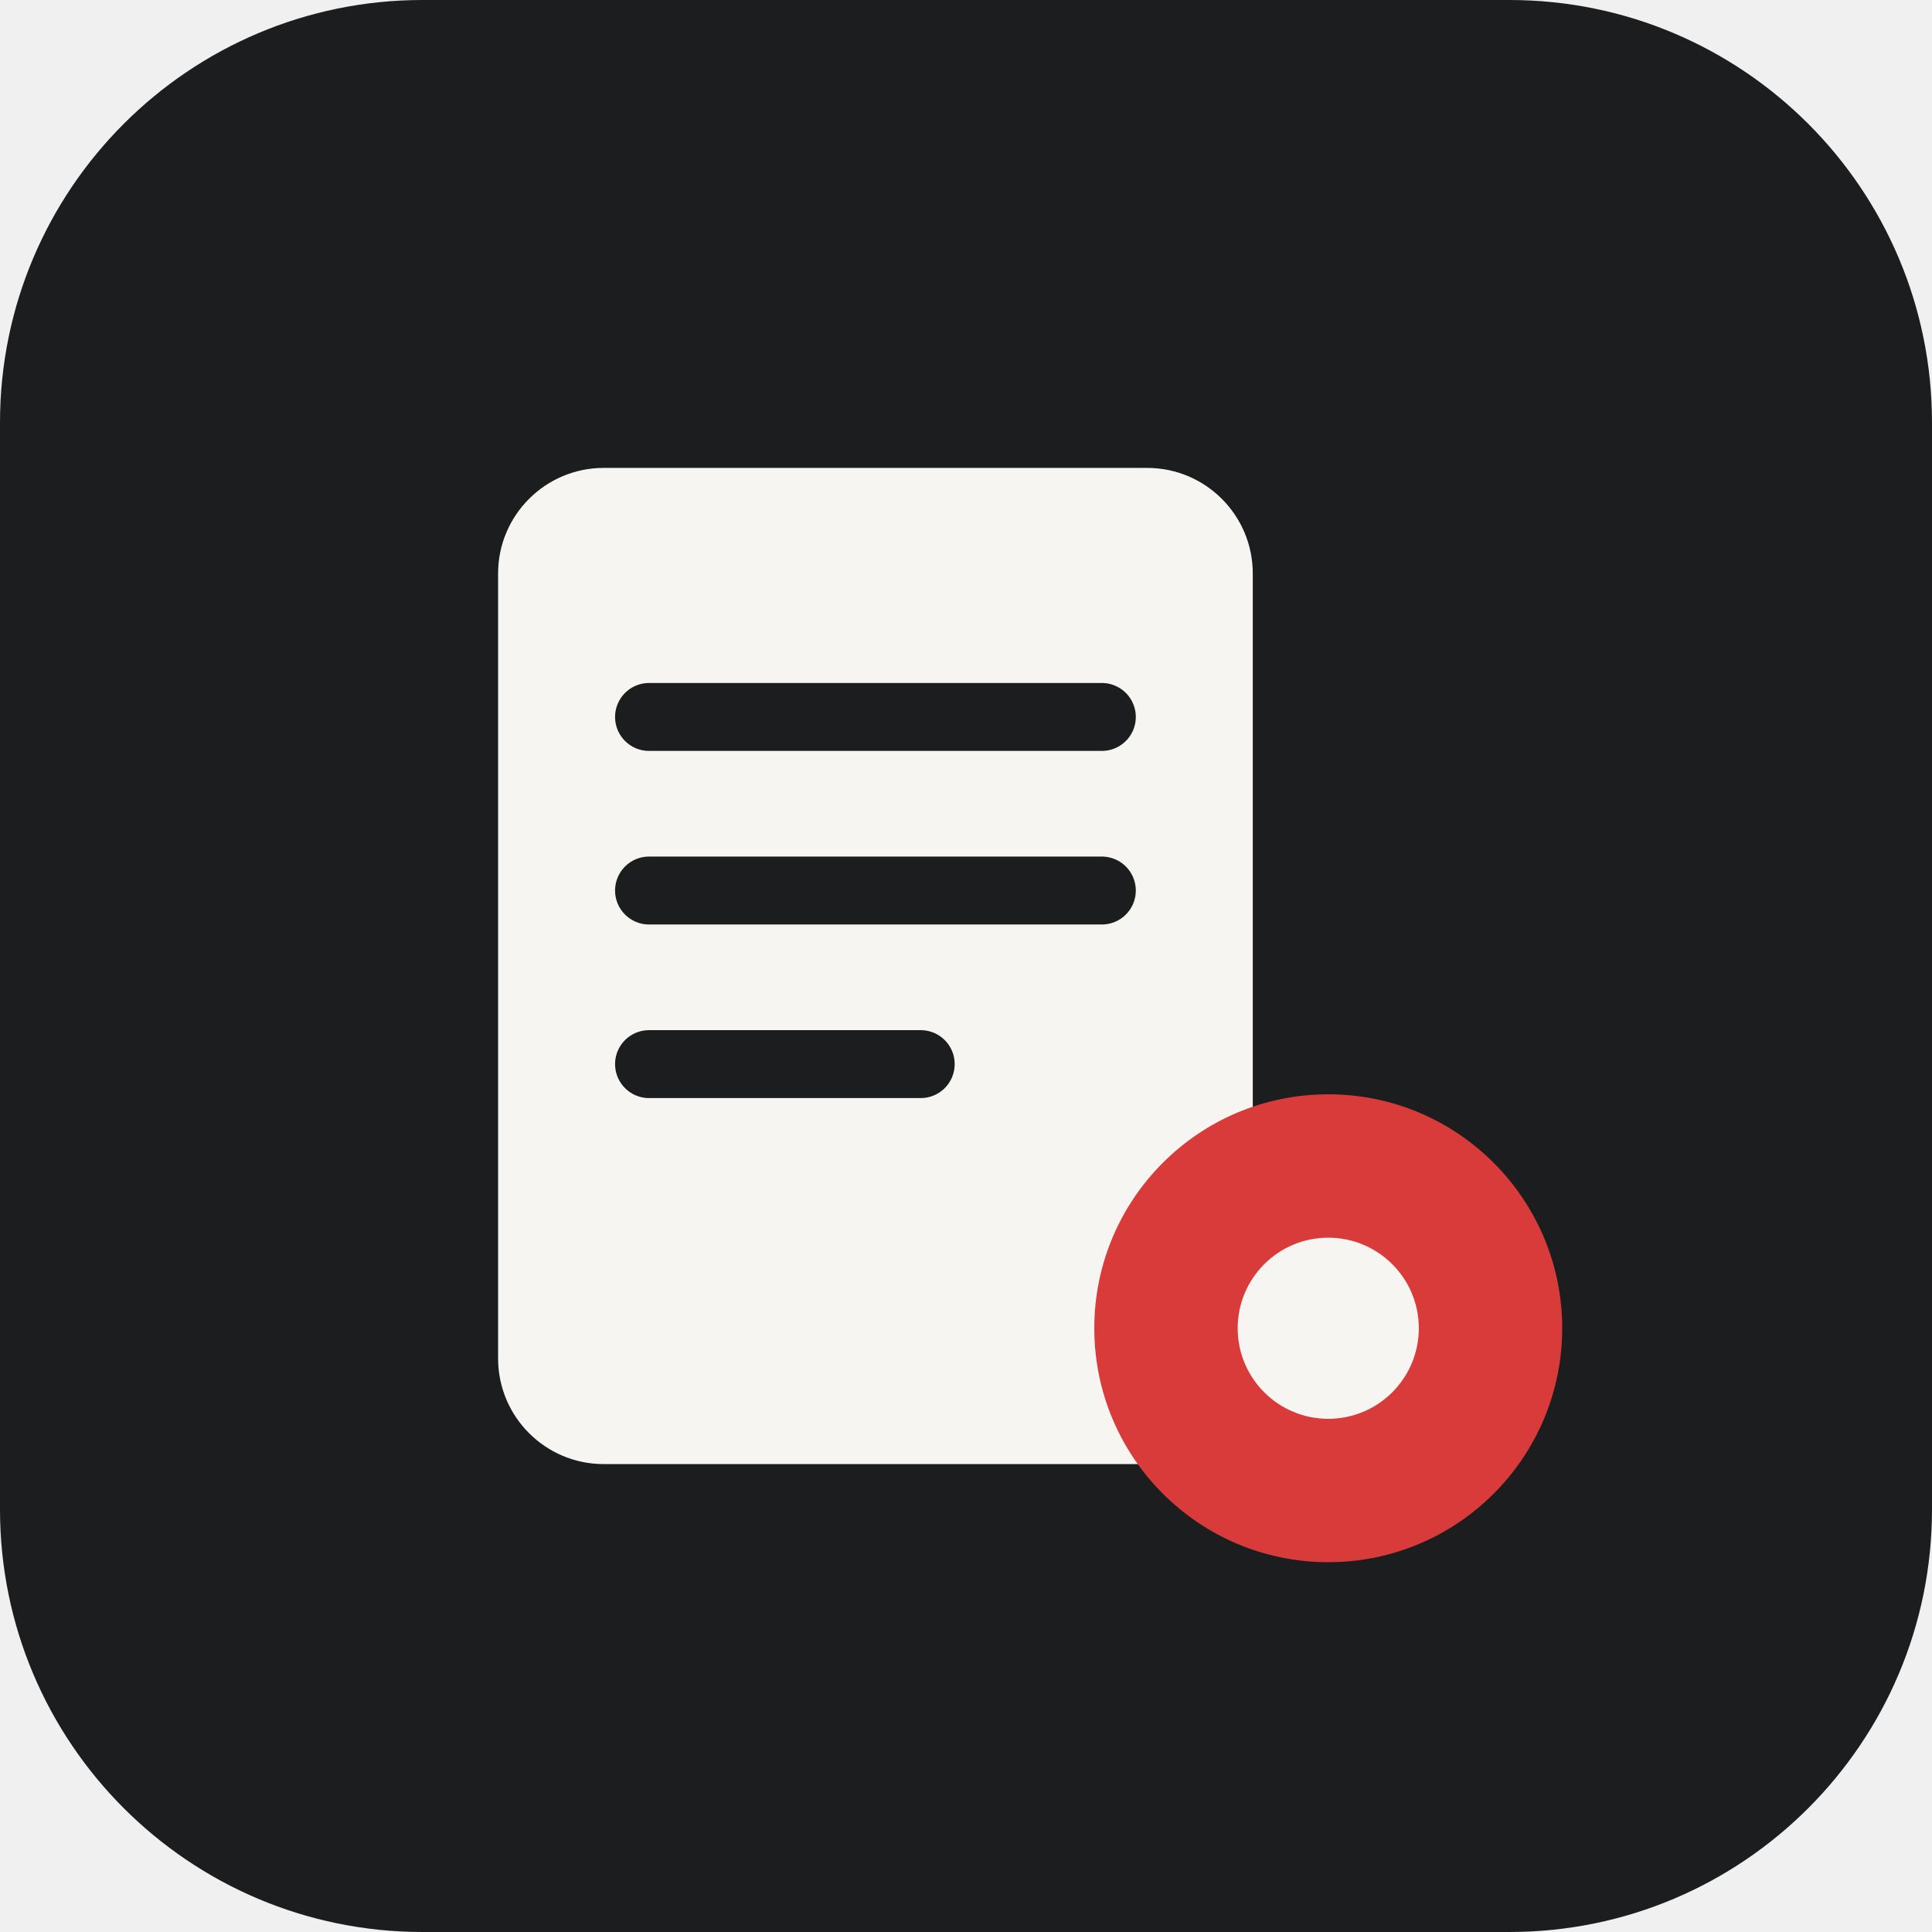
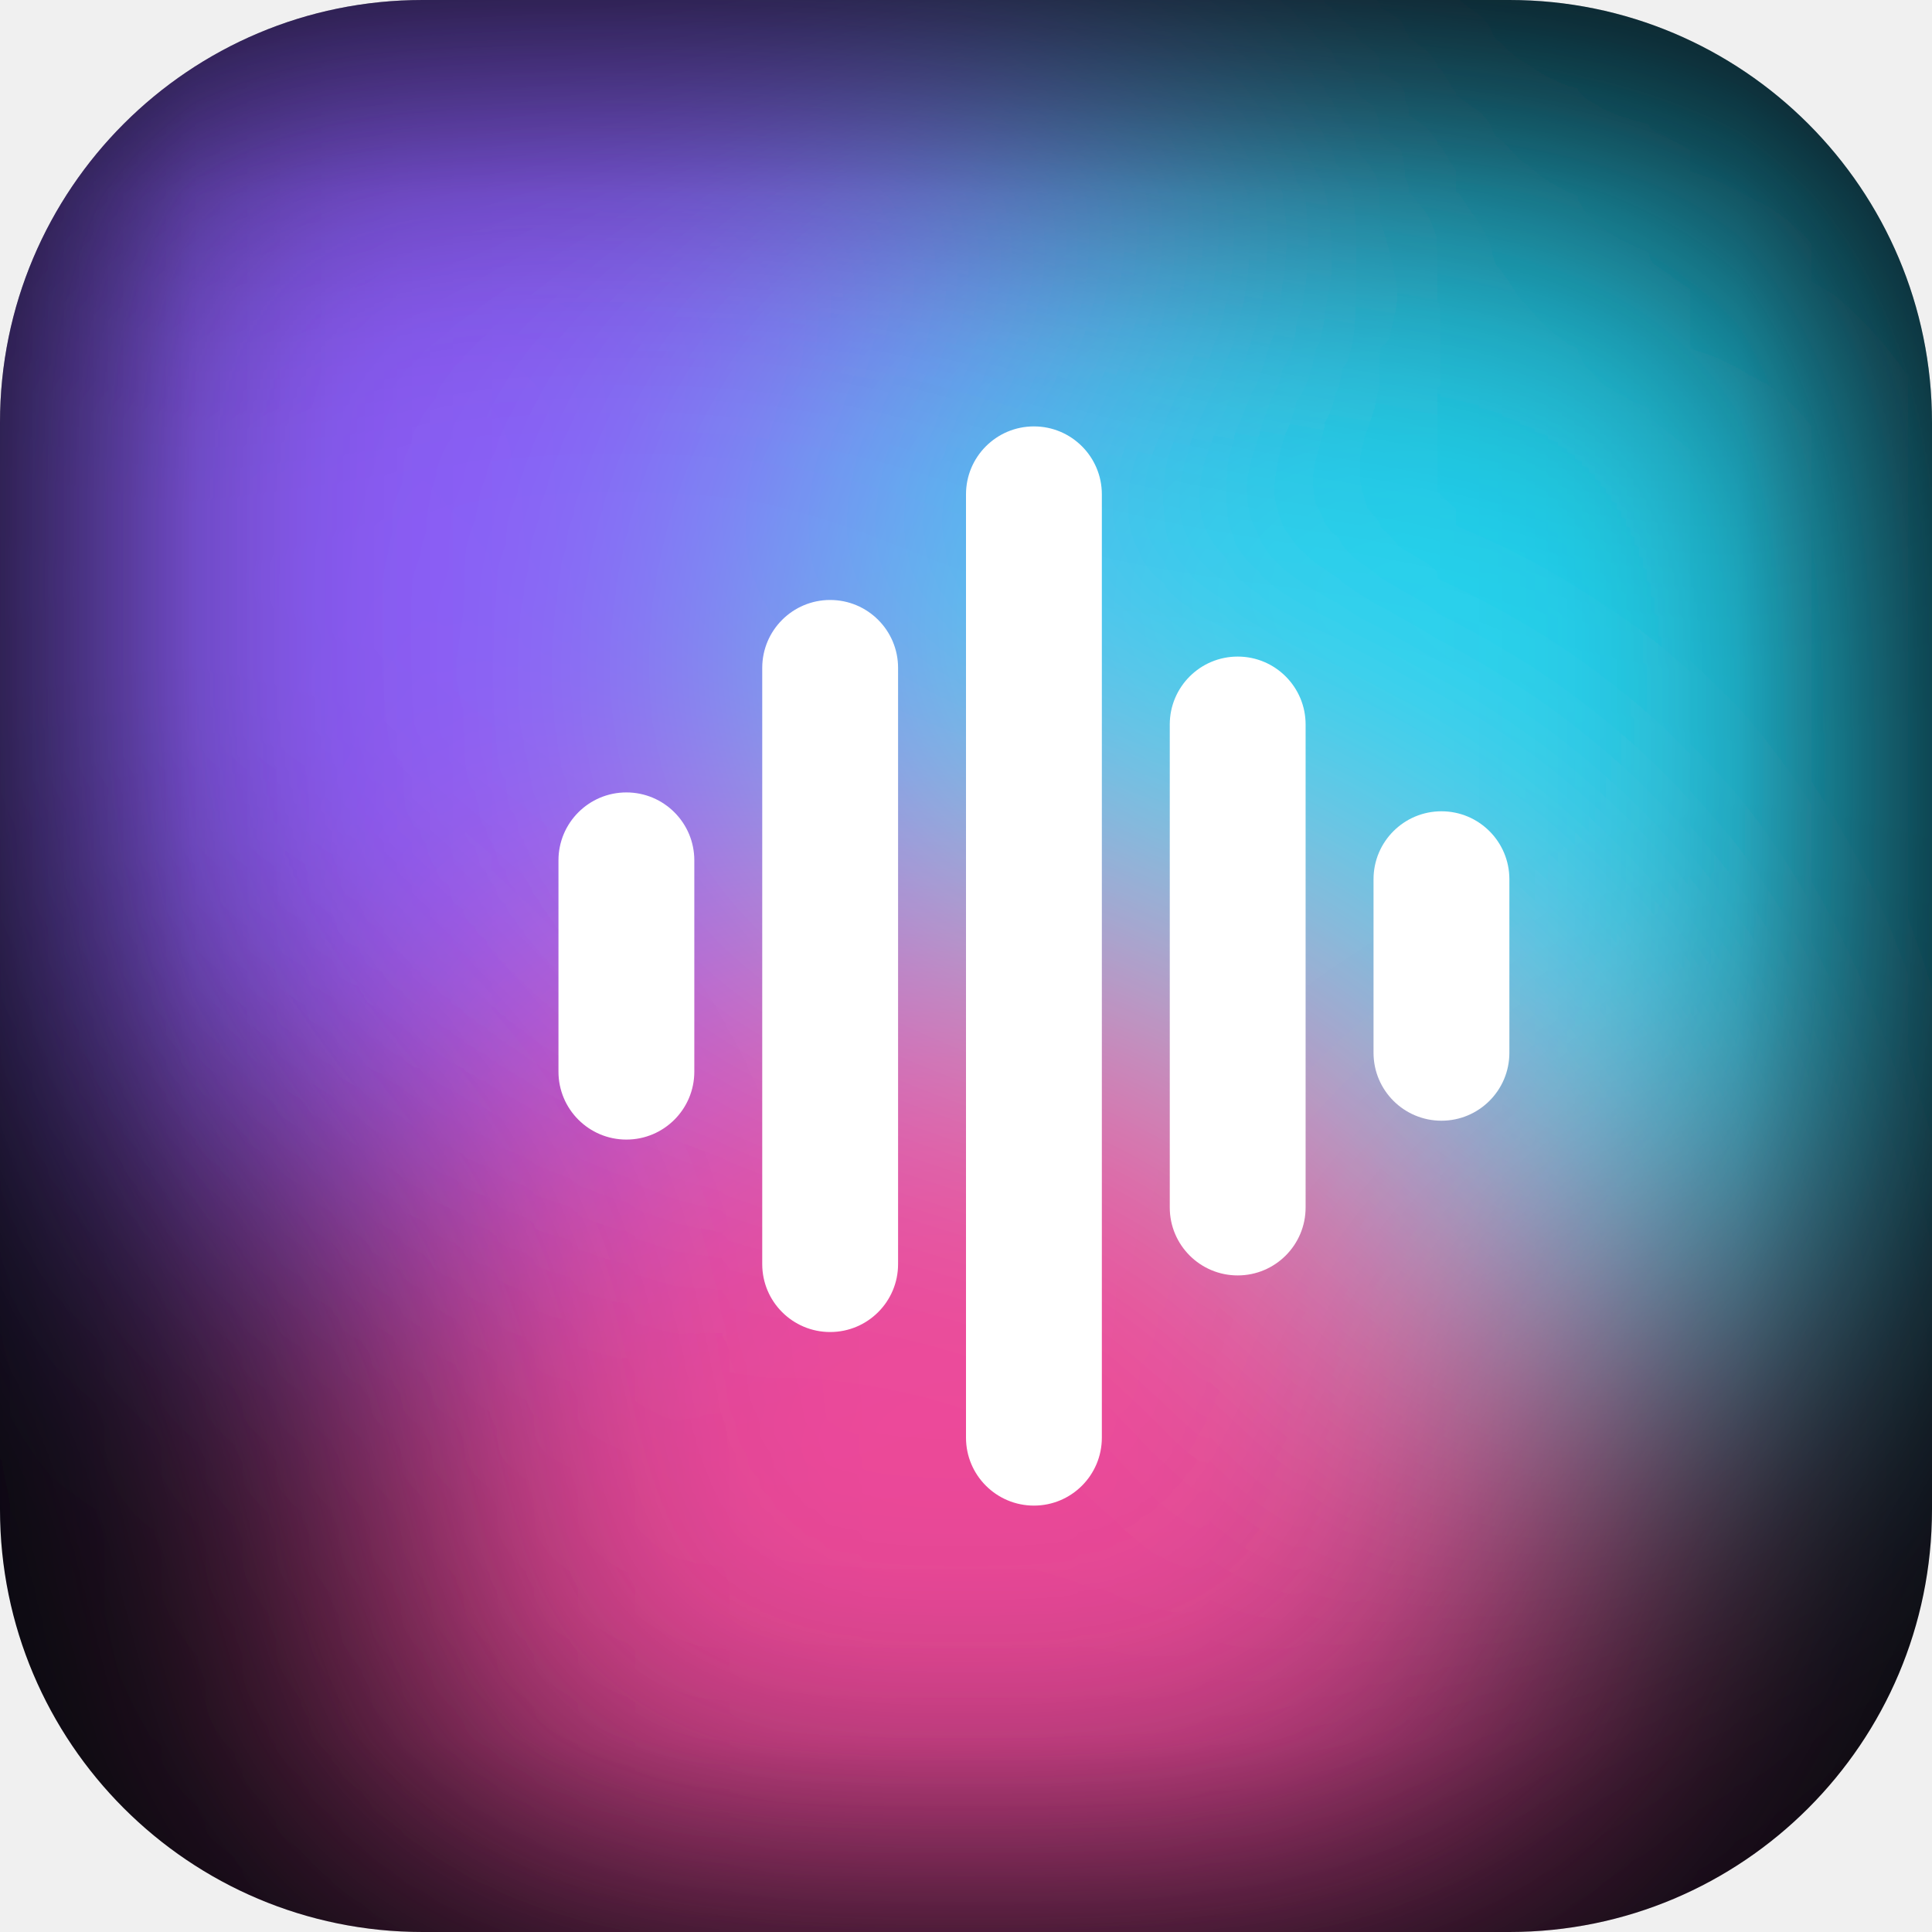
<svg xmlns="http://www.w3.org/2000/svg" viewBox="0 0 512 512">
-   <rect width="512" height="512" rx="112" fill="#1c1d1f" />
-   <rect x="132" y="124" width="200" height="264" rx="28" fill="#f6f5f2" />
-   <path d="M172 190h120M172 236h120M172 282h72" stroke="#1c1d1f" stroke-width="18" stroke-linecap="round" />
-   <circle cx="352" cy="352" r="62" fill="#d93a3a" />
-   <circle cx="352" cy="352" r="24" fill="#f6f5f2" />
+   <defs>
+     <filter id="b">
+       <feGaussianBlur stdDeviation="60" />
+     </filter>
+     <clipPath id="c">
+       <rect width="512" height="512" rx="112" />
+     </clipPath>
+   </defs>
+   <g clip-path="url(#c)">
+     <rect width="512" height="512" fill="#07080e" />
+     <g filter="url(#b)">
+       <circle cx="164" cy="154" r="190" fill="#8b5cf6" />
+       <circle cx="379" cy="205" r="170" fill="#22d3ee" />
+       <circle cx="256" cy="400" r="160" fill="#ec4899" />
+     </g>
+     <g fill="#fff">
+       <rect x="148" y="210" width="36" height="92" rx="18" />
+       <rect x="202" y="159" width="36" height="194" rx="18" />
+       <rect x="256" y="113" width="36" height="286" rx="18" />
+       <rect x="310" y="174" width="36" height="164" rx="18" />
+       <rect x="364" y="215" width="36" height="82" rx="18" />
+     </g>
+   </g>
</svg>
